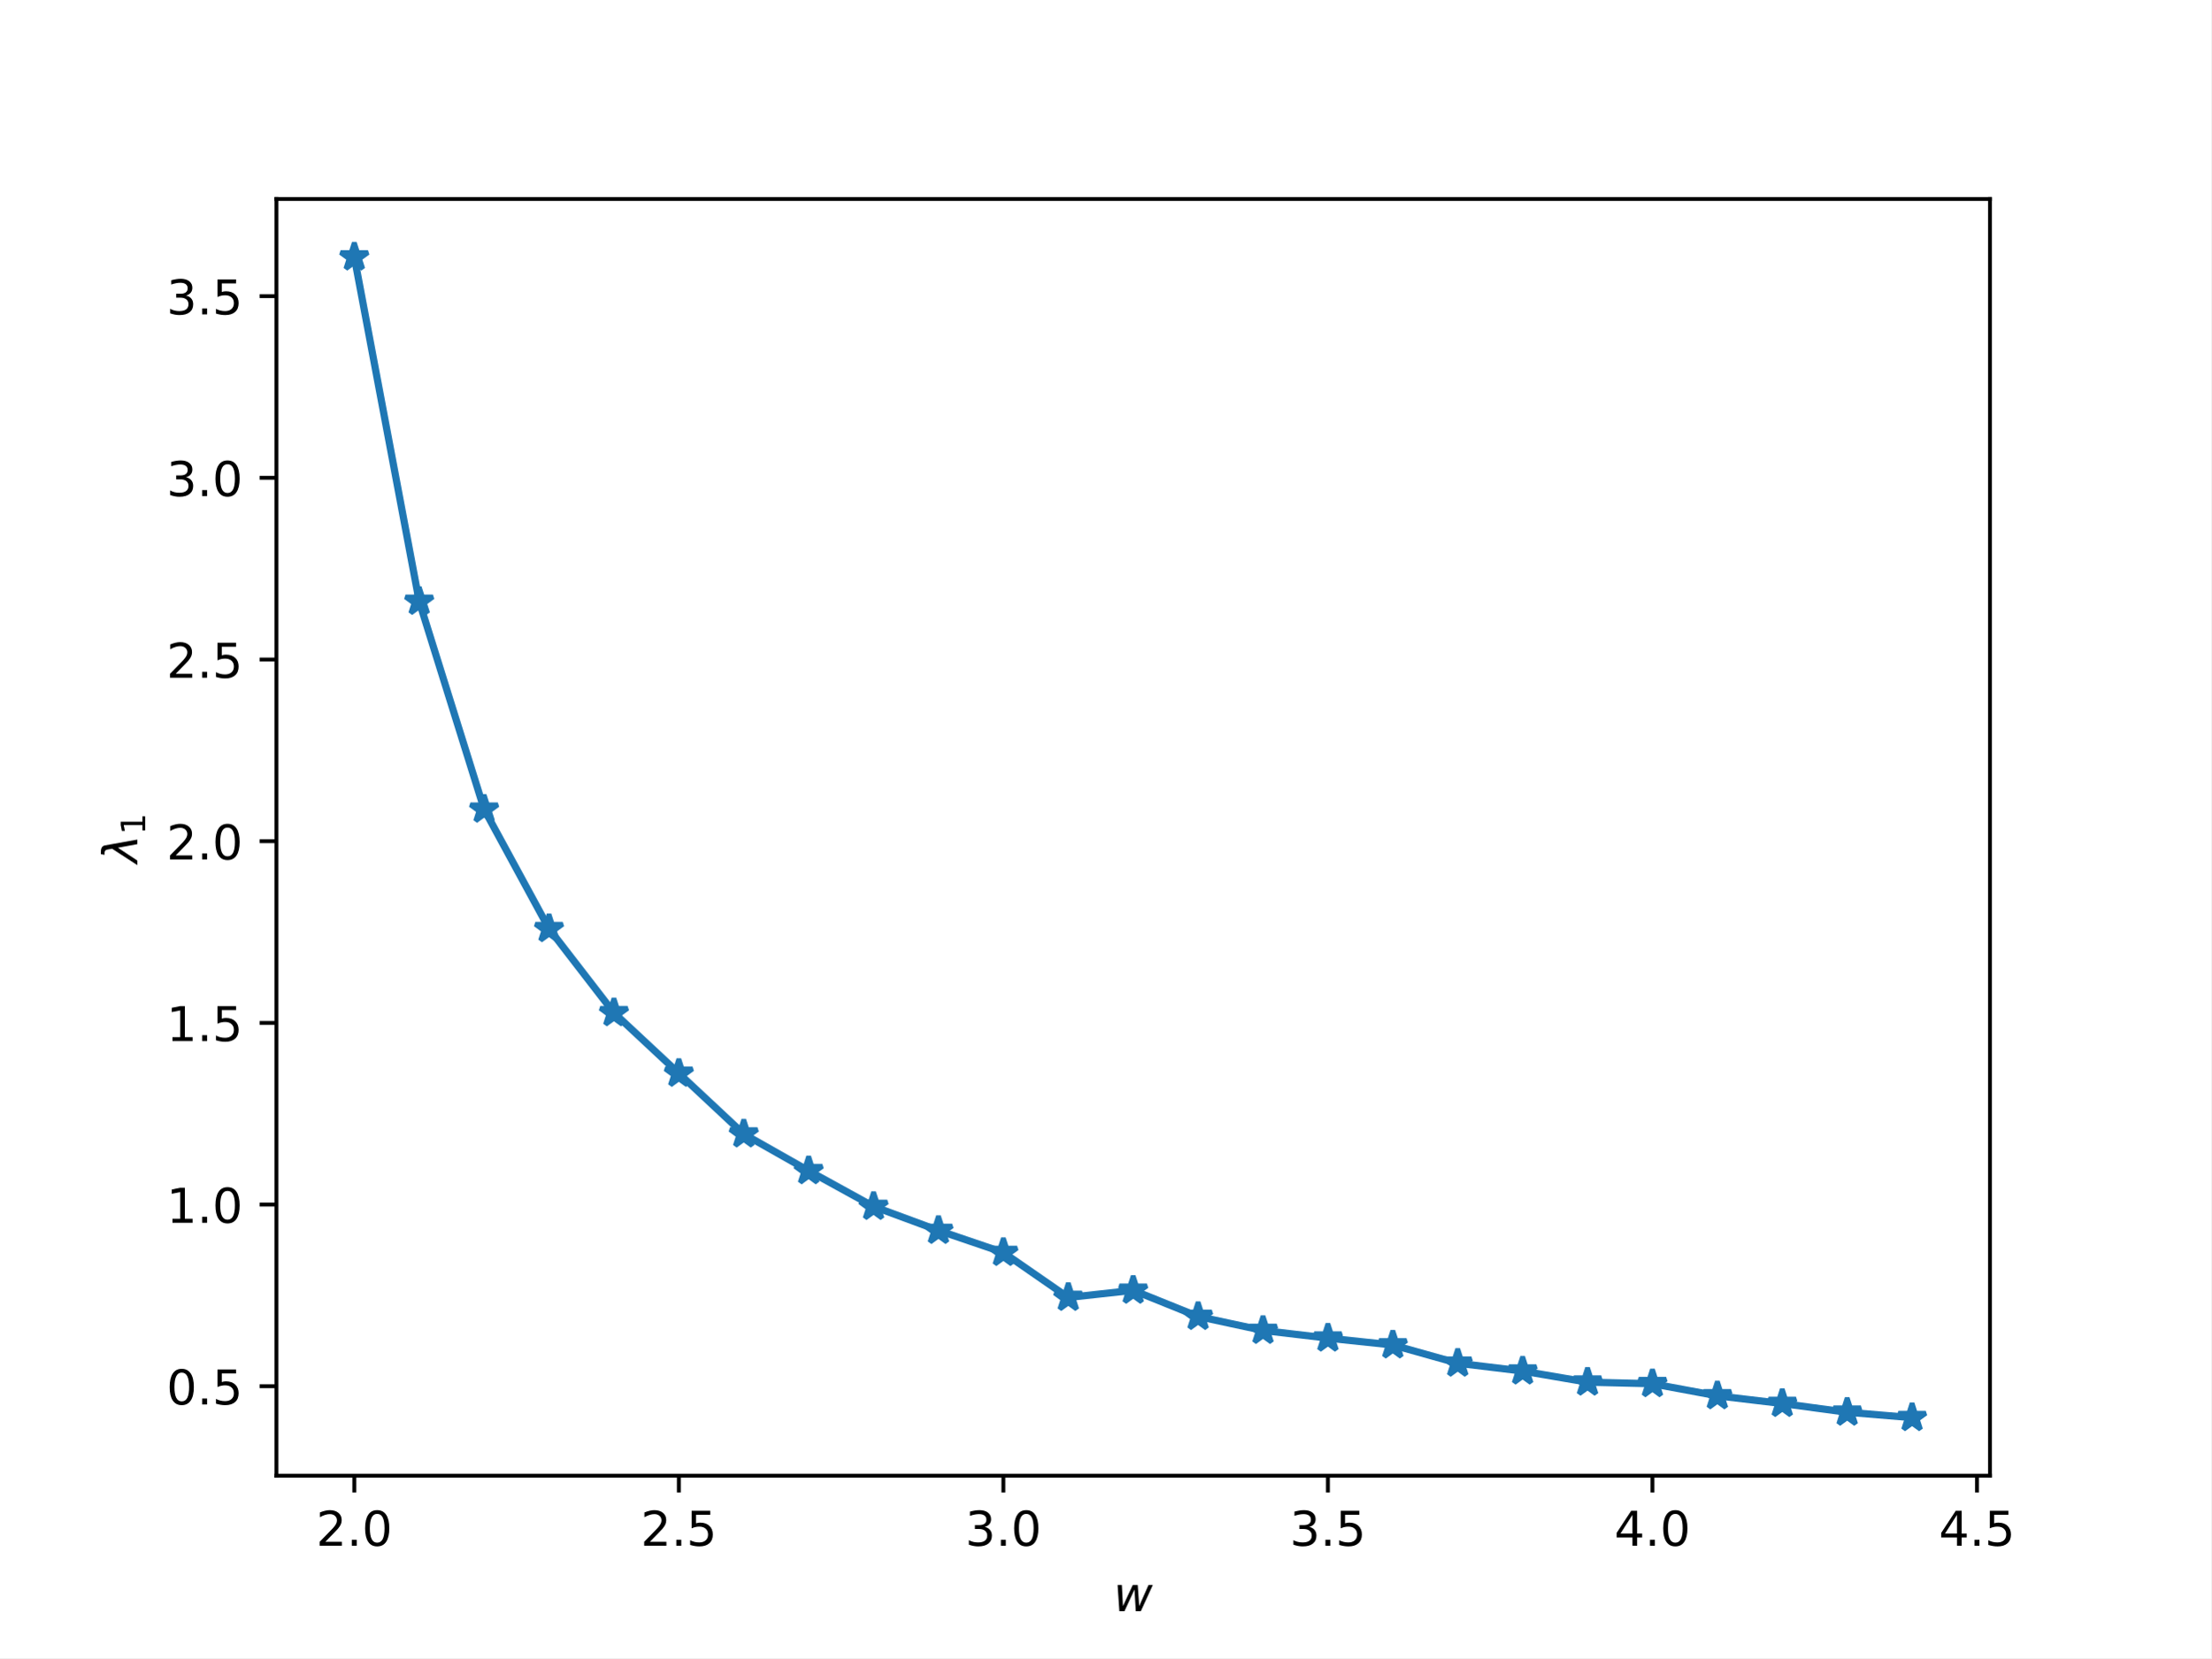
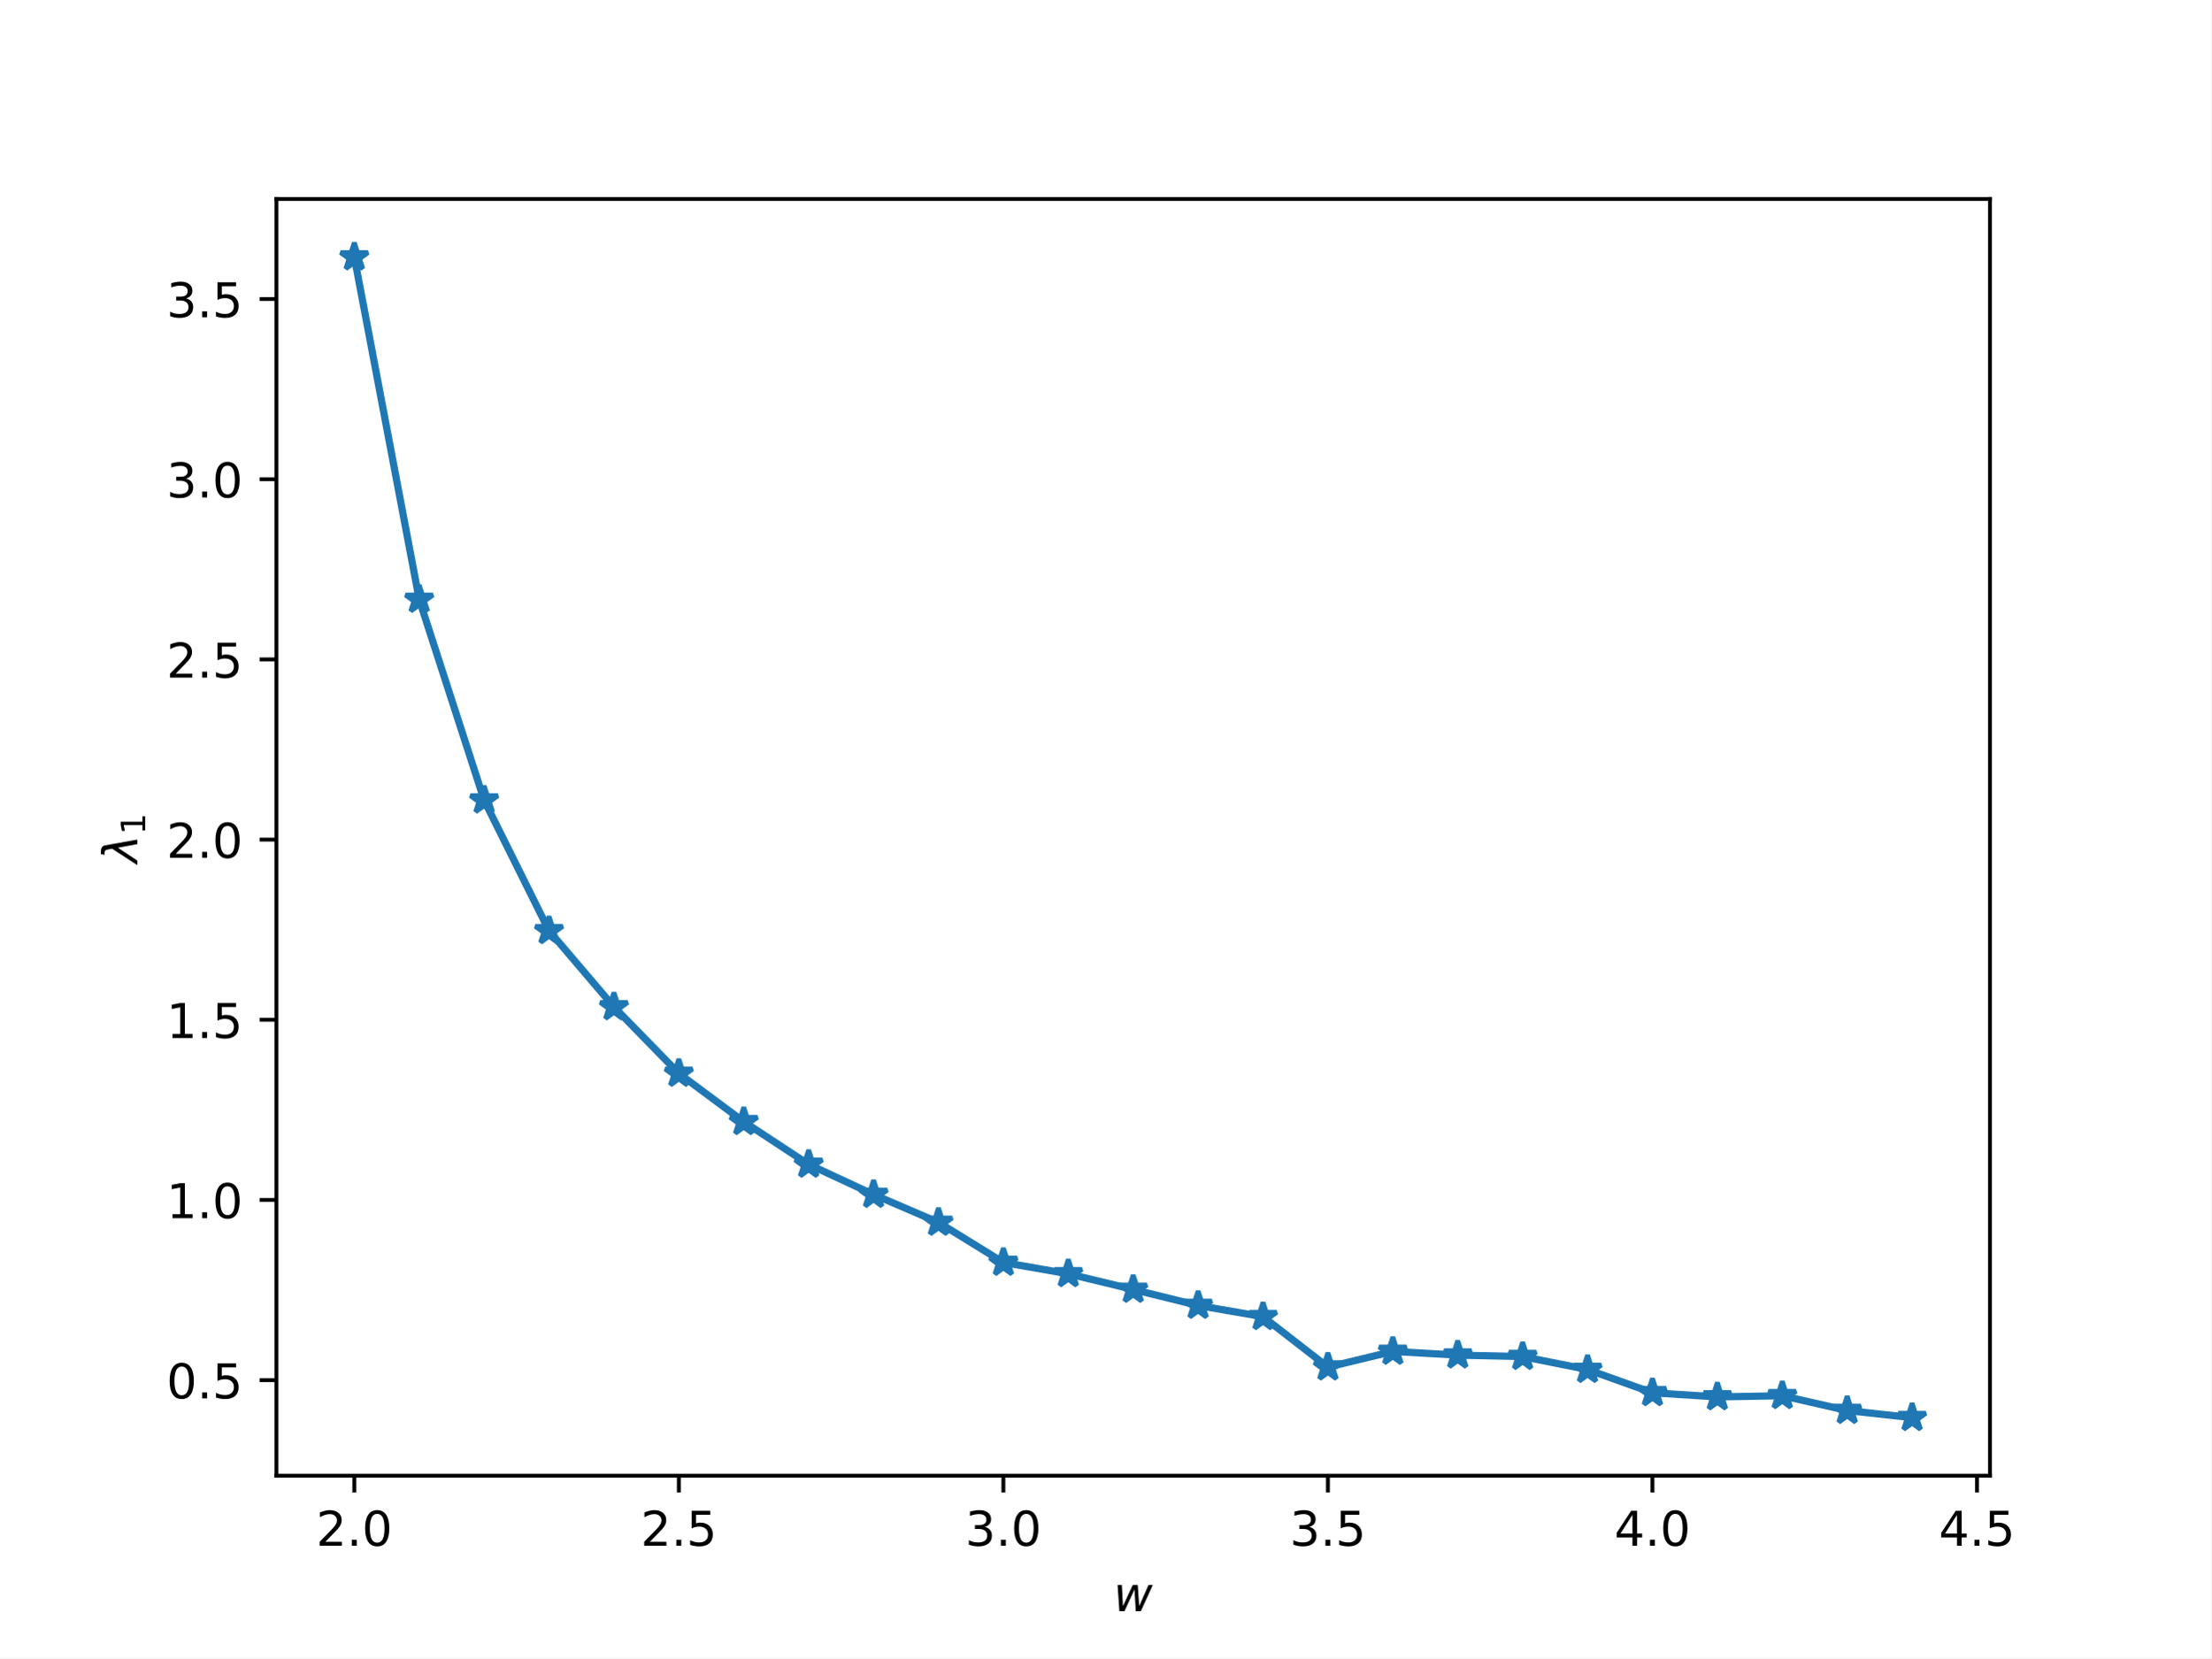
<svg xmlns="http://www.w3.org/2000/svg" xmlns:xlink="http://www.w3.org/1999/xlink" height="345.6pt" version="1.1" viewBox="0 0 460.8 345.6" width="460.8pt">
  <defs>
    <style type="text/css">
*{stroke-linecap:butt;stroke-linejoin:round;}
  </style>
  </defs>
  <g id="figure_1">
    <g id="patch_1">
      <path d="M 0 345.6  L 460.8 345.6  L 460.8 0  L 0 0  z " style="fill:#ffffff;" />
    </g>
    <g id="axes_1">
      <g id="patch_2">
        <path d="M 57.6 307.584  L 414.72 307.584  L 414.72 41.472  L 57.6 41.472  z " style="fill:#ffffff;" />
      </g>
      <g id="matplotlib.axis_1">
        <g id="xtick_1">
          <g id="line2d_1">
            <defs>
-               <path d="M 0 0  L 0 3.5  " id="m43a796bacb" style="stroke:#000000;stroke-width:0.8;" />
-             </defs>
-             <g>
-               <use style="stroke:#000000;stroke-width:0.8;" x="73.833" xlink:href="#m43a796bacb" y="307.584" />
+               <path d="M 0 0  L 0 3.5  " id="md052c60cf8" style="stroke:#000000;stroke-width:0.8;" />
+             </defs>
+             <g>
+               <use style="stroke:#000000;stroke-width:0.8;" x="73.833" xlink:href="#md052c60cf8" y="307.584" />
            </g>
          </g>
          <g id="text_1">
            <defs>
              <path d="M 19.188 8.297  L 53.609 8.297  L 53.609 0  L 7.328 0  L 7.328 8.297  Q 12.938 14.109 22.625 23.891  Q 32.328 33.688 34.812 36.531  Q 39.547 41.844 41.422 45.531  Q 43.312 49.219 43.312 52.781  Q 43.312 58.594 39.234 62.25  Q 35.156 65.922 28.609 65.922  Q 23.969 65.922 18.812 64.312  Q 13.672 62.703 7.812 59.422  L 7.812 69.391  Q 13.766 71.781 18.938 73  Q 24.125 74.219 28.422 74.219  Q 39.75 74.219 46.484 68.547  Q 53.219 62.891 53.219 53.422  Q 53.219 48.922 51.531 44.891  Q 49.859 40.875 45.406 35.406  Q 44.188 33.984 37.641 27.219  Q 31.109 20.453 19.188 8.297  z " id="DejaVuSans-32" />
              <path d="M 10.688 12.406  L 21 12.406  L 21 0  L 10.688 0  z " id="DejaVuSans-2e" />
              <path d="M 31.781 66.406  Q 24.172 66.406 20.328 58.906  Q 16.5 51.422 16.5 36.375  Q 16.5 21.391 20.328 13.891  Q 24.172 6.391 31.781 6.391  Q 39.453 6.391 43.281 13.891  Q 47.125 21.391 47.125 36.375  Q 47.125 51.422 43.281 58.906  Q 39.453 66.406 31.781 66.406  z M 31.781 74.219  Q 44.047 74.219 50.516 64.516  Q 56.984 54.828 56.984 36.375  Q 56.984 17.969 50.516 8.266  Q 44.047 -1.422 31.781 -1.422  Q 19.531 -1.422 13.062 8.266  Q 6.594 17.969 6.594 36.375  Q 6.594 54.828 13.062 64.516  Q 19.531 74.219 31.781 74.219  z " id="DejaVuSans-30" />
            </defs>
            <g transform="translate(65.88116 322.1824)scale(0.1 -0.1)">
              <use xlink:href="#DejaVuSans-32" />
              <use x="63.623" xlink:href="#DejaVuSans-2e" />
              <use x="95.41" xlink:href="#DejaVuSans-30" />
            </g>
          </g>
        </g>
        <g id="xtick_2">
          <g id="line2d_2">
            <g>
-               <use style="stroke:#000000;stroke-width:0.8;" x="141.469" xlink:href="#m43a796bacb" y="307.584" />
+               <use style="stroke:#000000;stroke-width:0.8;" x="141.469" xlink:href="#md052c60cf8" y="307.584" />
            </g>
          </g>
          <g id="text_2">
            <defs>
              <path d="M 10.797 72.906  L 49.516 72.906  L 49.516 64.594  L 19.828 64.594  L 19.828 46.734  Q 21.969 47.469 24.109 47.828  Q 26.266 48.188 28.422 48.188  Q 40.625 48.188 47.75 41.5  Q 54.891 34.812 54.891 23.391  Q 54.891 11.625 47.562 5.094  Q 40.234 -1.422 26.906 -1.422  Q 22.312 -1.422 17.547 -0.641  Q 12.797 0.141 7.719 1.703  L 7.719 11.625  Q 12.109 9.234 16.797 8.062  Q 21.484 6.891 26.703 6.891  Q 35.156 6.891 40.078 11.328  Q 45.016 15.766 45.016 23.391  Q 45.016 31 40.078 35.438  Q 35.156 39.891 26.703 39.891  Q 22.75 39.891 18.812 39.016  Q 14.891 38.141 10.797 36.281  z " id="DejaVuSans-35" />
            </defs>
            <g transform="translate(133.5175 322.1824)scale(0.1 -0.1)">
              <use xlink:href="#DejaVuSans-32" />
              <use x="63.623" xlink:href="#DejaVuSans-2e" />
              <use x="95.41" xlink:href="#DejaVuSans-35" />
            </g>
          </g>
        </g>
        <g id="xtick_3">
          <g id="line2d_3">
            <g>
-               <use style="stroke:#000000;stroke-width:0.8;" x="209.105" xlink:href="#m43a796bacb" y="307.584" />
+               <use style="stroke:#000000;stroke-width:0.8;" x="209.105" xlink:href="#md052c60cf8" y="307.584" />
            </g>
          </g>
          <g id="text_3">
            <defs>
              <path d="M 40.578 39.312  Q 47.656 37.797 51.625 33  Q 55.609 28.219 55.609 21.188  Q 55.609 10.406 48.188 4.484  Q 40.766 -1.422 27.094 -1.422  Q 22.516 -1.422 17.656 -0.516  Q 12.797 0.391 7.625 2.203  L 7.625 11.719  Q 11.719 9.328 16.594 8.109  Q 21.484 6.891 26.812 6.891  Q 36.078 6.891 40.938 10.547  Q 45.797 14.203 45.797 21.188  Q 45.797 27.641 41.281 31.266  Q 36.766 34.906 28.719 34.906  L 20.219 34.906  L 20.219 43.016  L 29.109 43.016  Q 36.375 43.016 40.234 45.922  Q 44.094 48.828 44.094 54.297  Q 44.094 59.906 40.109 62.906  Q 36.141 65.922 28.719 65.922  Q 24.656 65.922 20.016 65.031  Q 15.375 64.156 9.812 62.312  L 9.812 71.094  Q 15.438 72.656 20.344 73.438  Q 25.25 74.219 29.594 74.219  Q 40.828 74.219 47.359 69.109  Q 53.906 64.016 53.906 55.328  Q 53.906 49.266 50.438 45.094  Q 46.969 40.922 40.578 39.312  z " id="DejaVuSans-33" />
            </defs>
            <g transform="translate(201.1539 322.1824)scale(0.1 -0.1)">
              <use xlink:href="#DejaVuSans-33" />
              <use x="63.623" xlink:href="#DejaVuSans-2e" />
              <use x="95.41" xlink:href="#DejaVuSans-30" />
            </g>
          </g>
        </g>
        <g id="xtick_4">
          <g id="line2d_4">
            <g>
-               <use style="stroke:#000000;stroke-width:0.8;" x="276.742" xlink:href="#m43a796bacb" y="307.584" />
+               <use style="stroke:#000000;stroke-width:0.8;" x="276.742" xlink:href="#md052c60cf8" y="307.584" />
            </g>
          </g>
          <g id="text_4">
            <g transform="translate(268.7903 322.1824)scale(0.1 -0.1)">
              <use xlink:href="#DejaVuSans-33" />
              <use x="63.623" xlink:href="#DejaVuSans-2e" />
              <use x="95.41" xlink:href="#DejaVuSans-35" />
            </g>
          </g>
        </g>
        <g id="xtick_5">
          <g id="line2d_5">
            <g>
-               <use style="stroke:#000000;stroke-width:0.8;" x="344.378" xlink:href="#m43a796bacb" y="307.584" />
+               <use style="stroke:#000000;stroke-width:0.8;" x="344.378" xlink:href="#md052c60cf8" y="307.584" />
            </g>
          </g>
          <g id="text_5">
            <defs>
              <path d="M 37.797 64.312  L 12.891 25.391  L 37.797 25.391  z M 35.203 72.906  L 47.609 72.906  L 47.609 25.391  L 58.016 25.391  L 58.016 17.188  L 47.609 17.188  L 47.609 0  L 37.797 0  L 37.797 17.188  L 4.891 17.188  L 4.891 26.703  z " id="DejaVuSans-34" />
            </defs>
            <g transform="translate(336.4266 322.1824)scale(0.1 -0.1)">
              <use xlink:href="#DejaVuSans-34" />
              <use x="63.623" xlink:href="#DejaVuSans-2e" />
              <use x="95.41" xlink:href="#DejaVuSans-30" />
            </g>
          </g>
        </g>
        <g id="xtick_6">
          <g id="line2d_6">
            <g>
-               <use style="stroke:#000000;stroke-width:0.8;" x="412.015" xlink:href="#m43a796bacb" y="307.584" />
+               <use style="stroke:#000000;stroke-width:0.8;" x="412.015" xlink:href="#md052c60cf8" y="307.584" />
            </g>
          </g>
          <g id="text_6">
            <g transform="translate(404.063 322.1824)scale(0.1 -0.1)">
              <use xlink:href="#DejaVuSans-34" />
              <use x="63.623" xlink:href="#DejaVuSans-2e" />
              <use x="95.41" xlink:href="#DejaVuSans-35" />
            </g>
          </g>
        </g>
        <g id="text_7">
          <defs>
            <path d="M 8.5 54.688  L 17.391 54.688  L 19.672 10.688  L 40.094 54.688  L 50.484 54.688  L 53.516 10.688  L 72.906 54.688  L 81.891 54.688  L 56.891 0  L 46.391 0  L 43.703 45.312  L 22.797 0  L 12.203 0  z " id="DejaVuSans-Oblique-77" />
          </defs>
          <g transform="translate(232.06 335.8606)scale(0.1 -0.1)">
            <use transform="translate(0 0.3125)" xlink:href="#DejaVuSans-Oblique-77" />
          </g>
        </g>
      </g>
      <g id="matplotlib.axis_2">
        <g id="ytick_1">
          <g id="line2d_7">
            <defs>
-               <path d="M 0 0  L -3.5 0  " id="m699237e1b4" style="stroke:#000000;stroke-width:0.8;" />
-             </defs>
-             <g>
-               <use style="stroke:#000000;stroke-width:0.8;" x="57.6" xlink:href="#m699237e1b4" y="288.937" />
+               <path d="M 0 0  L -3.5 0  " id="m0b282ea826" style="stroke:#000000;stroke-width:0.8;" />
+             </defs>
+             <g>
+               <use style="stroke:#000000;stroke-width:0.8;" x="57.6" xlink:href="#m0b282ea826" y="287.669" />
            </g>
          </g>
          <g id="text_8">
-             <g transform="translate(34.69687 292.7363)scale(0.1 -0.1)">
+             <g transform="translate(34.69687 291.4678)scale(0.1 -0.1)">
              <use xlink:href="#DejaVuSans-30" />
              <use x="63.623" xlink:href="#DejaVuSans-2e" />
              <use x="95.41" xlink:href="#DejaVuSans-35" />
            </g>
          </g>
        </g>
        <g id="ytick_2">
          <g id="line2d_8">
            <g>
-               <use style="stroke:#000000;stroke-width:0.8;" x="57.6" xlink:href="#m699237e1b4" y="251.068" />
+               <use style="stroke:#000000;stroke-width:0.8;" x="57.6" xlink:href="#m0b282ea826" y="250.111" />
            </g>
          </g>
          <g id="text_9">
            <defs>
              <path d="M 12.406 8.297  L 28.516 8.297  L 28.516 63.922  L 10.984 60.406  L 10.984 69.391  L 28.422 72.906  L 38.281 72.906  L 38.281 8.297  L 54.391 8.297  L 54.391 0  L 12.406 0  z " id="DejaVuSans-31" />
            </defs>
-             <g transform="translate(34.69687 254.8673)scale(0.1 -0.1)">
+             <g transform="translate(34.69687 253.9101)scale(0.1 -0.1)">
              <use xlink:href="#DejaVuSans-31" />
              <use x="63.623" xlink:href="#DejaVuSans-2e" />
              <use x="95.41" xlink:href="#DejaVuSans-30" />
            </g>
          </g>
        </g>
        <g id="ytick_3">
          <g id="line2d_9">
            <g>
-               <use style="stroke:#000000;stroke-width:0.8;" x="57.6" xlink:href="#m699237e1b4" y="213.199" />
+               <use style="stroke:#000000;stroke-width:0.8;" x="57.6" xlink:href="#m0b282ea826" y="212.553" />
            </g>
          </g>
          <g id="text_10">
-             <g transform="translate(34.69687 216.9983)scale(0.1 -0.1)">
+             <g transform="translate(34.69687 216.3524)scale(0.1 -0.1)">
              <use xlink:href="#DejaVuSans-31" />
              <use x="63.623" xlink:href="#DejaVuSans-2e" />
              <use x="95.41" xlink:href="#DejaVuSans-35" />
            </g>
          </g>
        </g>
        <g id="ytick_4">
          <g id="line2d_10">
            <g>
-               <use style="stroke:#000000;stroke-width:0.8;" x="57.6" xlink:href="#m699237e1b4" y="175.33" />
+               <use style="stroke:#000000;stroke-width:0.8;" x="57.6" xlink:href="#m0b282ea826" y="174.995" />
            </g>
          </g>
          <g id="text_11">
-             <g transform="translate(34.69687 179.1294)scale(0.1 -0.1)">
+             <g transform="translate(34.69687 178.7947)scale(0.1 -0.1)">
              <use xlink:href="#DejaVuSans-32" />
              <use x="63.623" xlink:href="#DejaVuSans-2e" />
              <use x="95.41" xlink:href="#DejaVuSans-30" />
            </g>
          </g>
        </g>
        <g id="ytick_5">
          <g id="line2d_11">
            <g>
-               <use style="stroke:#000000;stroke-width:0.8;" x="57.6" xlink:href="#m699237e1b4" y="137.461" />
+               <use style="stroke:#000000;stroke-width:0.8;" x="57.6" xlink:href="#m0b282ea826" y="137.438" />
            </g>
          </g>
          <g id="text_12">
-             <g transform="translate(34.69687 141.2604)scale(0.1 -0.1)">
+             <g transform="translate(34.69687 141.237)scale(0.1 -0.1)">
              <use xlink:href="#DejaVuSans-32" />
              <use x="63.623" xlink:href="#DejaVuSans-2e" />
              <use x="95.41" xlink:href="#DejaVuSans-35" />
            </g>
          </g>
        </g>
        <g id="ytick_6">
          <g id="line2d_12">
            <g>
-               <use style="stroke:#000000;stroke-width:0.8;" x="57.6" xlink:href="#m699237e1b4" y="99.592" />
+               <use style="stroke:#000000;stroke-width:0.8;" x="57.6" xlink:href="#m0b282ea826" y="99.88" />
            </g>
          </g>
          <g id="text_13">
-             <g transform="translate(34.69687 103.3914)scale(0.1 -0.1)">
+             <g transform="translate(34.69687 103.6793)scale(0.1 -0.1)">
              <use xlink:href="#DejaVuSans-33" />
              <use x="63.623" xlink:href="#DejaVuSans-2e" />
              <use x="95.41" xlink:href="#DejaVuSans-30" />
            </g>
          </g>
        </g>
        <g id="ytick_7">
          <g id="line2d_13">
            <g>
-               <use style="stroke:#000000;stroke-width:0.8;" x="57.6" xlink:href="#m699237e1b4" y="61.723" />
+               <use style="stroke:#000000;stroke-width:0.8;" x="57.6" xlink:href="#m0b282ea826" y="62.322" />
            </g>
          </g>
          <g id="text_14">
-             <g transform="translate(34.69687 65.52243)scale(0.1 -0.1)">
+             <g transform="translate(34.69687 66.12155)scale(0.1 -0.1)">
              <use xlink:href="#DejaVuSans-33" />
              <use x="63.623" xlink:href="#DejaVuSans-2e" />
              <use x="95.41" xlink:href="#DejaVuSans-35" />
            </g>
          </g>
        </g>
        <g id="text_15">
          <defs>
            <path d="M 36.719 67.438  L 48.828 0  L 39.312 0  L 31.844 40.438  L 5.125 0  L -4.391 0  L 29.734 52.438  L 28.031 62.109  Q 26.953 68.266 21.734 68.266  L 17.047 68.266  L 18.5 75.984  L 24.219 75.875  Q 35.203 75.734 36.719 67.438  z " id="DejaVuSans-Oblique-3bb" />
          </defs>
          <g transform="translate(28.61719 179.878)rotate(-90)scale(0.1 -0.1)">
            <use transform="translate(0 0.015625)" xlink:href="#DejaVuSans-Oblique-3bb" />
            <use transform="translate(59.17969 -16.39062)scale(0.7)" xlink:href="#DejaVuSans-31" />
          </g>
        </g>
      </g>
      <g id="line2d_14">
-         <path clip-path="url(#pe4171cd7b4)" d="M 73.833 53.568  L 87.36 125.35  L 100.887 168.675  L 114.415 193.573  L 127.942 211.101  L 141.469 223.725  L 154.996 236.368  L 168.524 244.028  L 182.051 251.474  L 195.578 256.471  L 209.105 261.07  L 222.633 270.435  L 236.16 268.947  L 249.687 274.403  L 263.215 277.313  L 276.742 278.914  L 290.269 280.345  L 303.796 284.145  L 317.324 285.779  L 330.851 288.092  L 344.378 288.417  L 357.905 290.94  L 371.433 292.543  L 384.96 294.361  L 398.487 295.488  " style="fill:none;stroke:#1f77b4;stroke-linecap:square;stroke-width:1.5;" />
+         <path clip-path="url(#p79d9b03d1c)" d="M 73.833 53.568  L 87.36 124.942  L 100.887 166.776  L 114.415 194  L 127.942 209.87  L 141.469 223.741  L 154.996 233.803  L 168.524 242.696  L 182.051 248.979  L 195.578 254.789  L 209.105 263.14  L 222.633 265.504  L 236.16 268.77  L 249.687 272.107  L 263.215 274.45  L 276.742 284.95  L 290.269 281.683  L 303.796 282.453  L 317.324 282.758  L 330.851 285.458  L 344.378 290.302  L 357.905 291.165  L 371.433 290.915  L 384.96 294.005  L 398.487 295.488  " style="fill:none;stroke:#1f77b4;stroke-linecap:square;stroke-width:1.5;" />
        <defs>
-           <path d="M 0 -3  L -0.674 -0.927  L -2.853 -0.927  L -1.09 0.354  L -1.763 2.427  L -0 1.146  L 1.763 2.427  L 1.09 0.354  L 2.853 -0.927  L 0.674 -0.927  z " id="mde71c0a55f" style="stroke:#1f77b4;stroke-linejoin:bevel;" />
+           <path d="M 0 -3  L -0.674 -0.927  L -2.853 -0.927  L -1.09 0.354  L -1.763 2.427  L -0 1.146  L 1.763 2.427  L 1.09 0.354  L 2.853 -0.927  L 0.674 -0.927  z " id="m90d26194b5" style="stroke:#1f77b4;stroke-linejoin:bevel;" />
        </defs>
-         <g clip-path="url(#pe4171cd7b4)">
-           <use style="fill:#1f77b4;stroke:#1f77b4;stroke-linejoin:bevel;" x="73.833" xlink:href="#mde71c0a55f" y="53.568" />
-           <use style="fill:#1f77b4;stroke:#1f77b4;stroke-linejoin:bevel;" x="87.36" xlink:href="#mde71c0a55f" y="125.35" />
-           <use style="fill:#1f77b4;stroke:#1f77b4;stroke-linejoin:bevel;" x="100.887" xlink:href="#mde71c0a55f" y="168.675" />
-           <use style="fill:#1f77b4;stroke:#1f77b4;stroke-linejoin:bevel;" x="114.415" xlink:href="#mde71c0a55f" y="193.573" />
-           <use style="fill:#1f77b4;stroke:#1f77b4;stroke-linejoin:bevel;" x="127.942" xlink:href="#mde71c0a55f" y="211.101" />
-           <use style="fill:#1f77b4;stroke:#1f77b4;stroke-linejoin:bevel;" x="141.469" xlink:href="#mde71c0a55f" y="223.725" />
-           <use style="fill:#1f77b4;stroke:#1f77b4;stroke-linejoin:bevel;" x="154.996" xlink:href="#mde71c0a55f" y="236.368" />
-           <use style="fill:#1f77b4;stroke:#1f77b4;stroke-linejoin:bevel;" x="168.524" xlink:href="#mde71c0a55f" y="244.028" />
-           <use style="fill:#1f77b4;stroke:#1f77b4;stroke-linejoin:bevel;" x="182.051" xlink:href="#mde71c0a55f" y="251.474" />
-           <use style="fill:#1f77b4;stroke:#1f77b4;stroke-linejoin:bevel;" x="195.578" xlink:href="#mde71c0a55f" y="256.471" />
-           <use style="fill:#1f77b4;stroke:#1f77b4;stroke-linejoin:bevel;" x="209.105" xlink:href="#mde71c0a55f" y="261.07" />
-           <use style="fill:#1f77b4;stroke:#1f77b4;stroke-linejoin:bevel;" x="222.633" xlink:href="#mde71c0a55f" y="270.435" />
-           <use style="fill:#1f77b4;stroke:#1f77b4;stroke-linejoin:bevel;" x="236.16" xlink:href="#mde71c0a55f" y="268.947" />
-           <use style="fill:#1f77b4;stroke:#1f77b4;stroke-linejoin:bevel;" x="249.687" xlink:href="#mde71c0a55f" y="274.403" />
-           <use style="fill:#1f77b4;stroke:#1f77b4;stroke-linejoin:bevel;" x="263.215" xlink:href="#mde71c0a55f" y="277.313" />
-           <use style="fill:#1f77b4;stroke:#1f77b4;stroke-linejoin:bevel;" x="276.742" xlink:href="#mde71c0a55f" y="278.914" />
-           <use style="fill:#1f77b4;stroke:#1f77b4;stroke-linejoin:bevel;" x="290.269" xlink:href="#mde71c0a55f" y="280.345" />
-           <use style="fill:#1f77b4;stroke:#1f77b4;stroke-linejoin:bevel;" x="303.796" xlink:href="#mde71c0a55f" y="284.145" />
-           <use style="fill:#1f77b4;stroke:#1f77b4;stroke-linejoin:bevel;" x="317.324" xlink:href="#mde71c0a55f" y="285.779" />
-           <use style="fill:#1f77b4;stroke:#1f77b4;stroke-linejoin:bevel;" x="330.851" xlink:href="#mde71c0a55f" y="288.092" />
-           <use style="fill:#1f77b4;stroke:#1f77b4;stroke-linejoin:bevel;" x="344.378" xlink:href="#mde71c0a55f" y="288.417" />
-           <use style="fill:#1f77b4;stroke:#1f77b4;stroke-linejoin:bevel;" x="357.905" xlink:href="#mde71c0a55f" y="290.94" />
-           <use style="fill:#1f77b4;stroke:#1f77b4;stroke-linejoin:bevel;" x="371.433" xlink:href="#mde71c0a55f" y="292.543" />
-           <use style="fill:#1f77b4;stroke:#1f77b4;stroke-linejoin:bevel;" x="384.96" xlink:href="#mde71c0a55f" y="294.361" />
-           <use style="fill:#1f77b4;stroke:#1f77b4;stroke-linejoin:bevel;" x="398.487" xlink:href="#mde71c0a55f" y="295.488" />
+         <g clip-path="url(#p79d9b03d1c)">
+           <use style="fill:#1f77b4;stroke:#1f77b4;stroke-linejoin:bevel;" x="73.833" xlink:href="#m90d26194b5" y="53.568" />
+           <use style="fill:#1f77b4;stroke:#1f77b4;stroke-linejoin:bevel;" x="87.36" xlink:href="#m90d26194b5" y="124.942" />
+           <use style="fill:#1f77b4;stroke:#1f77b4;stroke-linejoin:bevel;" x="100.887" xlink:href="#m90d26194b5" y="166.776" />
+           <use style="fill:#1f77b4;stroke:#1f77b4;stroke-linejoin:bevel;" x="114.415" xlink:href="#m90d26194b5" y="194" />
+           <use style="fill:#1f77b4;stroke:#1f77b4;stroke-linejoin:bevel;" x="127.942" xlink:href="#m90d26194b5" y="209.87" />
+           <use style="fill:#1f77b4;stroke:#1f77b4;stroke-linejoin:bevel;" x="141.469" xlink:href="#m90d26194b5" y="223.741" />
+           <use style="fill:#1f77b4;stroke:#1f77b4;stroke-linejoin:bevel;" x="154.996" xlink:href="#m90d26194b5" y="233.803" />
+           <use style="fill:#1f77b4;stroke:#1f77b4;stroke-linejoin:bevel;" x="168.524" xlink:href="#m90d26194b5" y="242.696" />
+           <use style="fill:#1f77b4;stroke:#1f77b4;stroke-linejoin:bevel;" x="182.051" xlink:href="#m90d26194b5" y="248.979" />
+           <use style="fill:#1f77b4;stroke:#1f77b4;stroke-linejoin:bevel;" x="195.578" xlink:href="#m90d26194b5" y="254.789" />
+           <use style="fill:#1f77b4;stroke:#1f77b4;stroke-linejoin:bevel;" x="209.105" xlink:href="#m90d26194b5" y="263.14" />
+           <use style="fill:#1f77b4;stroke:#1f77b4;stroke-linejoin:bevel;" x="222.633" xlink:href="#m90d26194b5" y="265.504" />
+           <use style="fill:#1f77b4;stroke:#1f77b4;stroke-linejoin:bevel;" x="236.16" xlink:href="#m90d26194b5" y="268.77" />
+           <use style="fill:#1f77b4;stroke:#1f77b4;stroke-linejoin:bevel;" x="249.687" xlink:href="#m90d26194b5" y="272.107" />
+           <use style="fill:#1f77b4;stroke:#1f77b4;stroke-linejoin:bevel;" x="263.215" xlink:href="#m90d26194b5" y="274.45" />
+           <use style="fill:#1f77b4;stroke:#1f77b4;stroke-linejoin:bevel;" x="276.742" xlink:href="#m90d26194b5" y="284.95" />
+           <use style="fill:#1f77b4;stroke:#1f77b4;stroke-linejoin:bevel;" x="290.269" xlink:href="#m90d26194b5" y="281.683" />
+           <use style="fill:#1f77b4;stroke:#1f77b4;stroke-linejoin:bevel;" x="303.796" xlink:href="#m90d26194b5" y="282.453" />
+           <use style="fill:#1f77b4;stroke:#1f77b4;stroke-linejoin:bevel;" x="317.324" xlink:href="#m90d26194b5" y="282.758" />
+           <use style="fill:#1f77b4;stroke:#1f77b4;stroke-linejoin:bevel;" x="330.851" xlink:href="#m90d26194b5" y="285.458" />
+           <use style="fill:#1f77b4;stroke:#1f77b4;stroke-linejoin:bevel;" x="344.378" xlink:href="#m90d26194b5" y="290.302" />
+           <use style="fill:#1f77b4;stroke:#1f77b4;stroke-linejoin:bevel;" x="357.905" xlink:href="#m90d26194b5" y="291.165" />
+           <use style="fill:#1f77b4;stroke:#1f77b4;stroke-linejoin:bevel;" x="371.433" xlink:href="#m90d26194b5" y="290.915" />
+           <use style="fill:#1f77b4;stroke:#1f77b4;stroke-linejoin:bevel;" x="384.96" xlink:href="#m90d26194b5" y="294.005" />
+           <use style="fill:#1f77b4;stroke:#1f77b4;stroke-linejoin:bevel;" x="398.487" xlink:href="#m90d26194b5" y="295.488" />
        </g>
      </g>
      <g id="patch_3">
        <path d="M 57.6 307.584  L 57.6 41.472  " style="fill:none;stroke:#000000;stroke-linecap:square;stroke-linejoin:miter;stroke-width:0.8;" />
      </g>
      <g id="patch_4">
        <path d="M 414.72 307.584  L 414.72 41.472  " style="fill:none;stroke:#000000;stroke-linecap:square;stroke-linejoin:miter;stroke-width:0.8;" />
      </g>
      <g id="patch_5">
        <path d="M 57.6 307.584  L 414.72 307.584  " style="fill:none;stroke:#000000;stroke-linecap:square;stroke-linejoin:miter;stroke-width:0.8;" />
      </g>
      <g id="patch_6">
        <path d="M 57.6 41.472  L 414.72 41.472  " style="fill:none;stroke:#000000;stroke-linecap:square;stroke-linejoin:miter;stroke-width:0.8;" />
      </g>
    </g>
  </g>
  <defs>
-     <clipPath id="pe4171cd7b4">
+     <clipPath id="p79d9b03d1c">
      <rect height="266.112" width="357.12" x="57.6" y="41.472" />
    </clipPath>
  </defs>
</svg>
